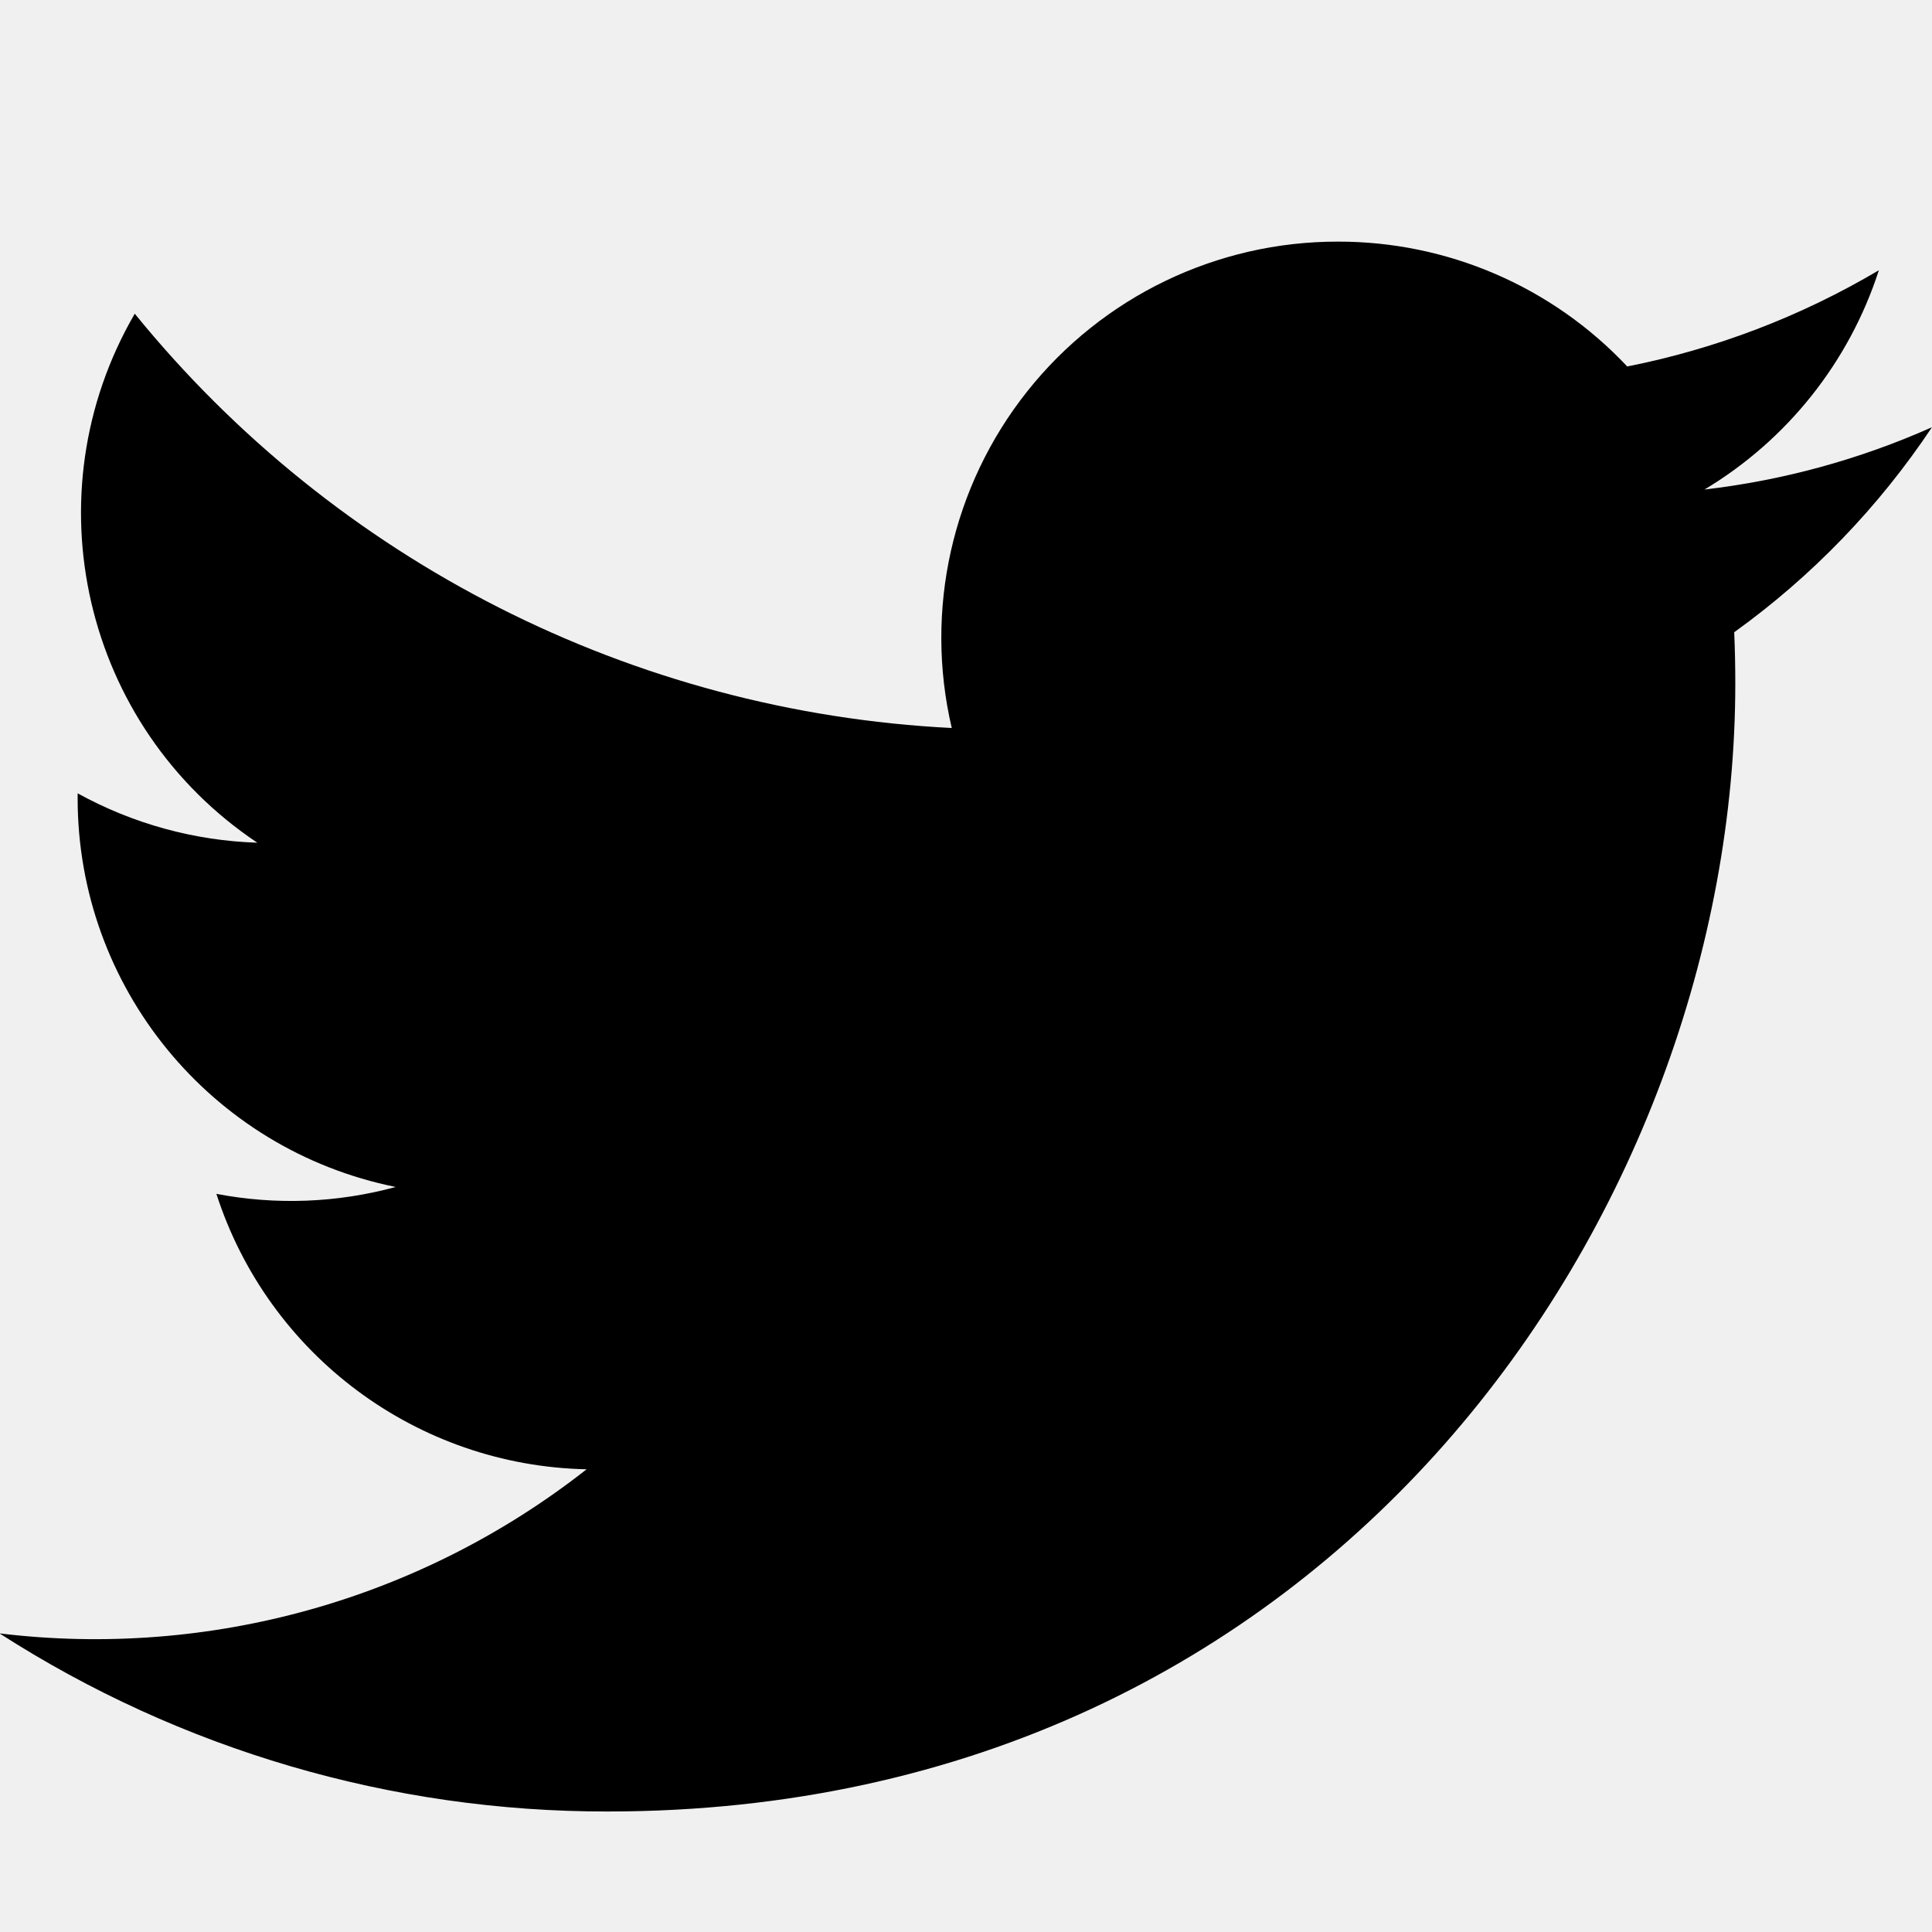
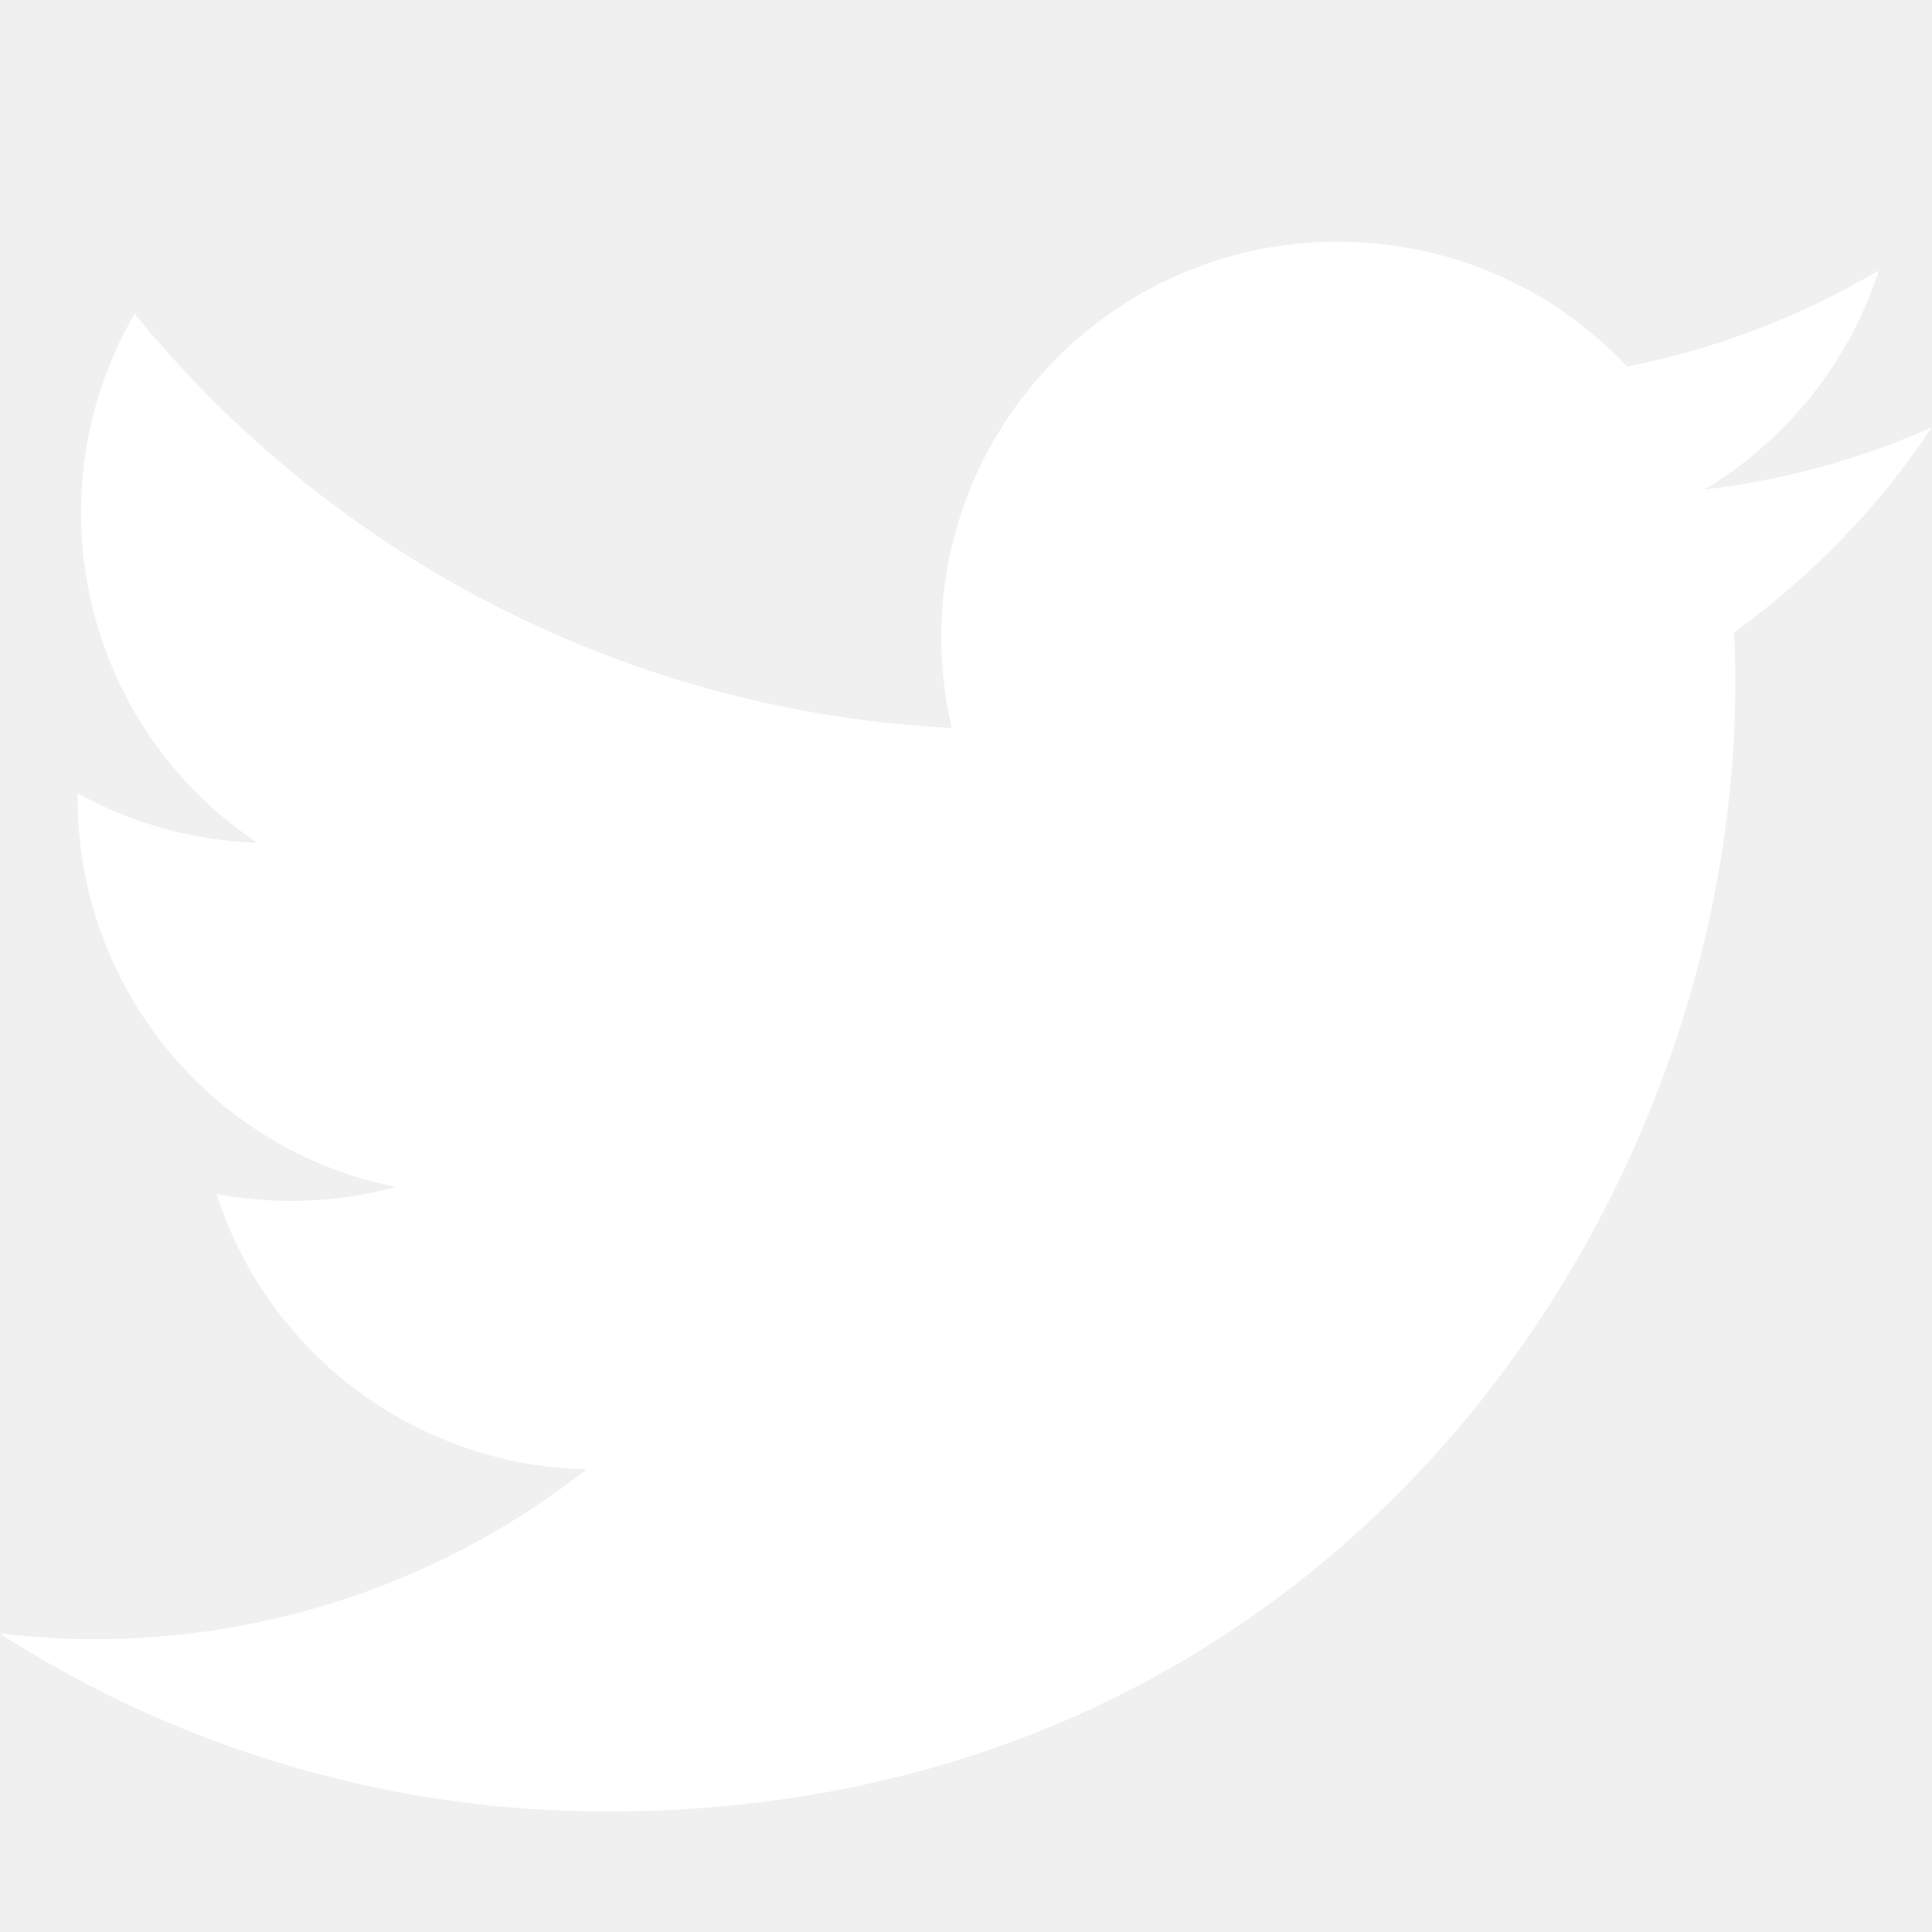
- <svg xmlns="http://www.w3.org/2000/svg" width="16" height="16" viewBox="0 0 16 16">
-   <path d="M16 3.538a6.461 6.461 0 0 1-1.884.516 3.301 3.301 0 0 0 1.444-1.816 6.607 6.607 0 0 1-2.084.797 3.28 3.28 0 0 0-2.397-1.034 3.28 3.28 0 0 0-3.197 4.028 9.321 9.321 0 0 1-6.766-3.431 3.284 3.284 0 0 0 1.015 4.381A3.301 3.301 0 0 1 .643 6.57v.041A3.283 3.283 0 0 0 3.277 9.83a3.291 3.291 0 0 1-1.485.057 3.293 3.293 0 0 0 3.066 2.281 6.586 6.586 0 0 1-4.862 1.359 9.286 9.286 0 0 0 5.034 1.475c6.037 0 9.341-5.003 9.341-9.341 0-.144-.003-.284-.009-.425a6.59 6.59 0 0 0 1.637-1.697z" />
+ <svg xmlns="http://www.w3.org/2000/svg" version="1.1" id="Layer_1" x="0px" y="0px" width="16px" height="16px" viewBox="0 0 16 16" enable-background="new 0 0 16 16" xml:space="preserve">
+   <path fill="#FFFFFF" d="M16,3.538c-0.598,0.267-1.233,0.44-1.884,0.516c0.685-0.41,1.198-1.056,1.444-1.815  c-0.645,0.382-1.35,0.651-2.084,0.797c-0.622-0.662-1.49-1.036-2.397-1.034C9.268,1.999,7.797,3.466,7.795,5.277  c0,0.253,0.029,0.505,0.086,0.752c-2.64-0.133-5.099-1.38-6.766-3.431C0.245,4.097,0.689,6.016,2.131,6.979  C1.61,6.962,1.1,6.822,0.643,6.57v0.041c0,1.563,1.102,2.911,2.634,3.219C2.793,9.962,2.285,9.981,1.792,9.887  c0.431,1.336,1.662,2.252,3.066,2.281c-1.375,1.081-3.125,1.57-4.862,1.359c1.501,0.965,3.249,1.477,5.034,1.475  c6.036,0,9.341-5.003,9.341-9.341c0-0.144-0.003-0.284-0.009-0.425C15.006,4.773,15.56,4.198,16,3.538L16,3.538z" />
</svg>
